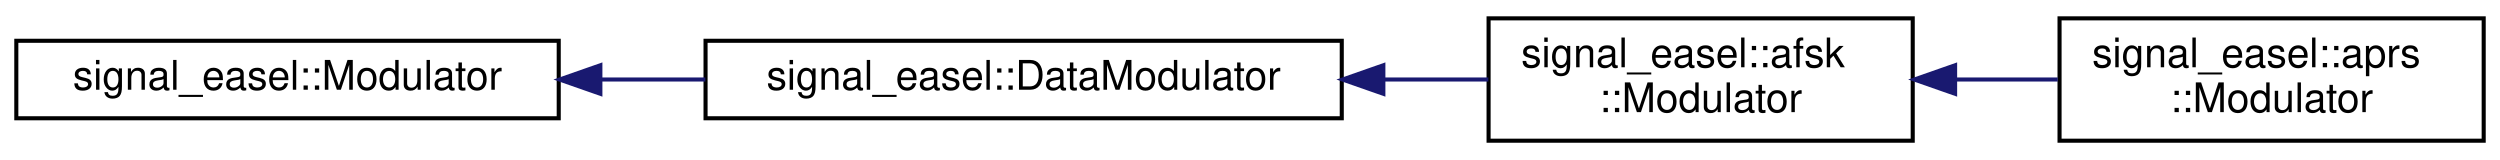
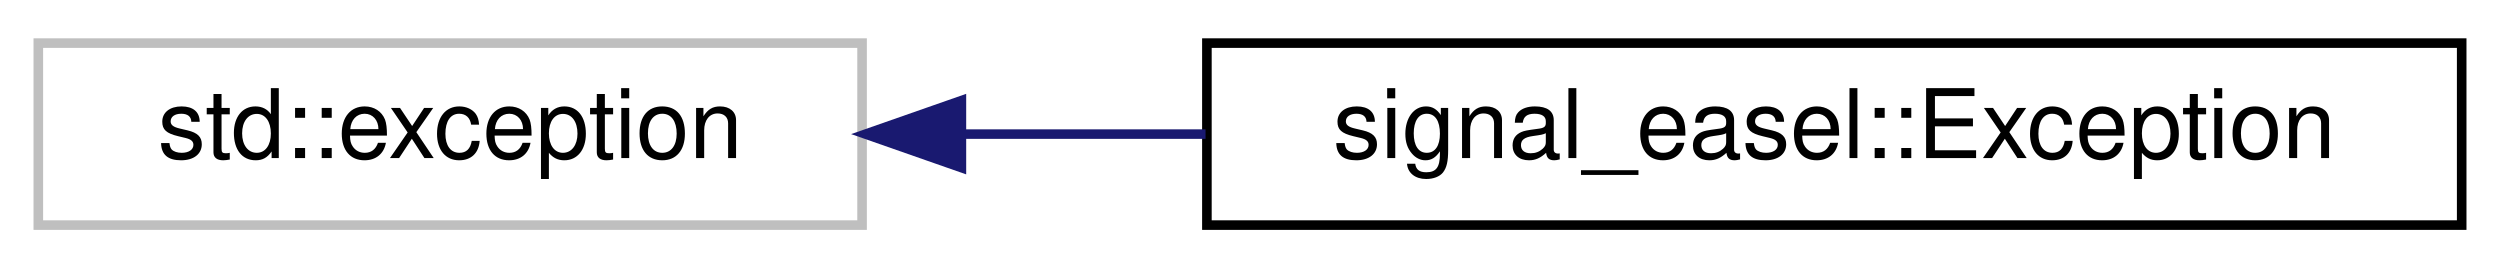
- <svg xmlns="http://www.w3.org/2000/svg" xmlns:xlink="http://www.w3.org/1999/xlink" width="613pt" height="39pt" viewBox="0.00 0.00 613.00 39.00">
-   <g id="graph0" class="graph" transform="scale(1 1) rotate(0) translate(4 35)">
+ <svg xmlns="http://www.w3.org/2000/svg" xmlns:xlink="http://www.w3.org/1999/xlink" width="261pt" height="28pt" viewBox="0.00 0.00 261.00 28.00">
+   <g id="graph0" class="graph" transform="scale(1 1) rotate(0) translate(4 24)">
    <g id="node1" class="node">
      <g id="a_node1">
-         <a xlink:href="classsignal__easel_1_1Modulator.html" target="_top" xlink:title="The abstract base class for all modulators that turn data into audio.">
-           <polygon fill="none" stroke="black" points="0,-6 0,-25 133,-25 133,-6 0,-6" />
-           <text text-anchor="middle" x="66.5" y="-13" font-family="Helvetica,sans-Serif" font-size="10.00">signal_easel::Modulator</text>
+         <a xlink:title=" ">
+           <polygon fill="none" stroke="#bfbfbf" points="0,-0.5 0,-19.5 86,-19.5 86,-0.5 0,-0.5" />
+           <text text-anchor="middle" x="43" y="-7.5" font-family="Helvetica,sans-Serif" font-size="10.00">std::exception</text>
        </a>
      </g>
    </g>
    <g id="node2" class="node">
      <g id="a_node2">
-         <a xlink:href="classsignal__easel_1_1DataModulator.html" target="_top" xlink:title="Another abstract base class for modulators that turn text/binary data into audio.">
-           <polygon fill="none" stroke="black" points="169,-6 169,-25 325,-25 325,-6 169,-6" />
-           <text text-anchor="middle" x="247" y="-13" font-family="Helvetica,sans-Serif" font-size="10.00">signal_easel::DataModulator</text>
+         <a xlink:href="classsignal__easel_1_1Exception.html" target="_top" xlink:title=" ">
+           <polygon fill="none" stroke="black" points="122,-0.5 122,-19.5 253,-19.5 253,-0.5 122,-0.5" />
+           <text text-anchor="middle" x="187.5" y="-7.5" font-family="Helvetica,sans-Serif" font-size="10.00">signal_easel::Exception</text>
        </a>
      </g>
    </g>
    <g id="edge1" class="edge">
-       <path fill="none" stroke="midnightblue" d="M143.42,-15.5C151.87,-15.5 160.48,-15.5 168.95,-15.5" />
-       <polygon fill="midnightblue" stroke="midnightblue" points="143.21,-12 133.21,-15.5 143.21,-19 143.21,-12" />
-     </g>
-     <g id="node3" class="node">
-       <g id="a_node3">
-         <a xlink:href="classsignal__easel_1_1afsk_1_1Modulator.html" target="_top" xlink:title="Modulates data into an AFSK signal.">
-           <polygon fill="none" stroke="black" points="361,-0.5 361,-30.5 465,-30.5 465,-0.5 361,-0.5" />
-           <text text-anchor="start" x="369" y="-18.5" font-family="Helvetica,sans-Serif" font-size="10.00">signal_easel::afsk</text>
-           <text text-anchor="middle" x="413" y="-7.5" font-family="Helvetica,sans-Serif" font-size="10.00">::Modulator</text>
-         </a>
-       </g>
-     </g>
-     <g id="edge2" class="edge">
-       <path fill="none" stroke="midnightblue" d="M335.44,-15.5C344.16,-15.5 352.79,-15.5 360.94,-15.5" />
-       <polygon fill="midnightblue" stroke="midnightblue" points="335.2,-12 325.2,-15.5 335.2,-19 335.2,-12" />
-     </g>
-     <g id="node4" class="node">
-       <g id="a_node4">
-         <a xlink:href="classsignal__easel_1_1aprs_1_1Modulator.html" target="_top" xlink:title=" ">
-           <polygon fill="none" stroke="black" points="501,-0.5 501,-30.5 605,-30.5 605,-0.5 501,-0.5" />
-           <text text-anchor="start" x="509" y="-18.5" font-family="Helvetica,sans-Serif" font-size="10.00">signal_easel::aprs</text>
-           <text text-anchor="middle" x="553" y="-7.5" font-family="Helvetica,sans-Serif" font-size="10.00">::Modulator</text>
-         </a>
-       </g>
-     </g>
-     <g id="edge3" class="edge">
-       <path fill="none" stroke="midnightblue" d="M475.5,-15.5C483.87,-15.5 492.4,-15.5 500.57,-15.5" />
-       <polygon fill="midnightblue" stroke="midnightblue" points="475.39,-12 465.39,-15.5 475.39,-19 475.39,-12" />
+       <path fill="none" stroke="midnightblue" d="M96.57,-10C104.8,-10 113.4,-10 121.86,-10" />
+       <polygon fill="midnightblue" stroke="midnightblue" points="96.37,-6.5 86.37,-10 96.37,-13.5 96.37,-6.5" />
    </g>
  </g>
</svg>
